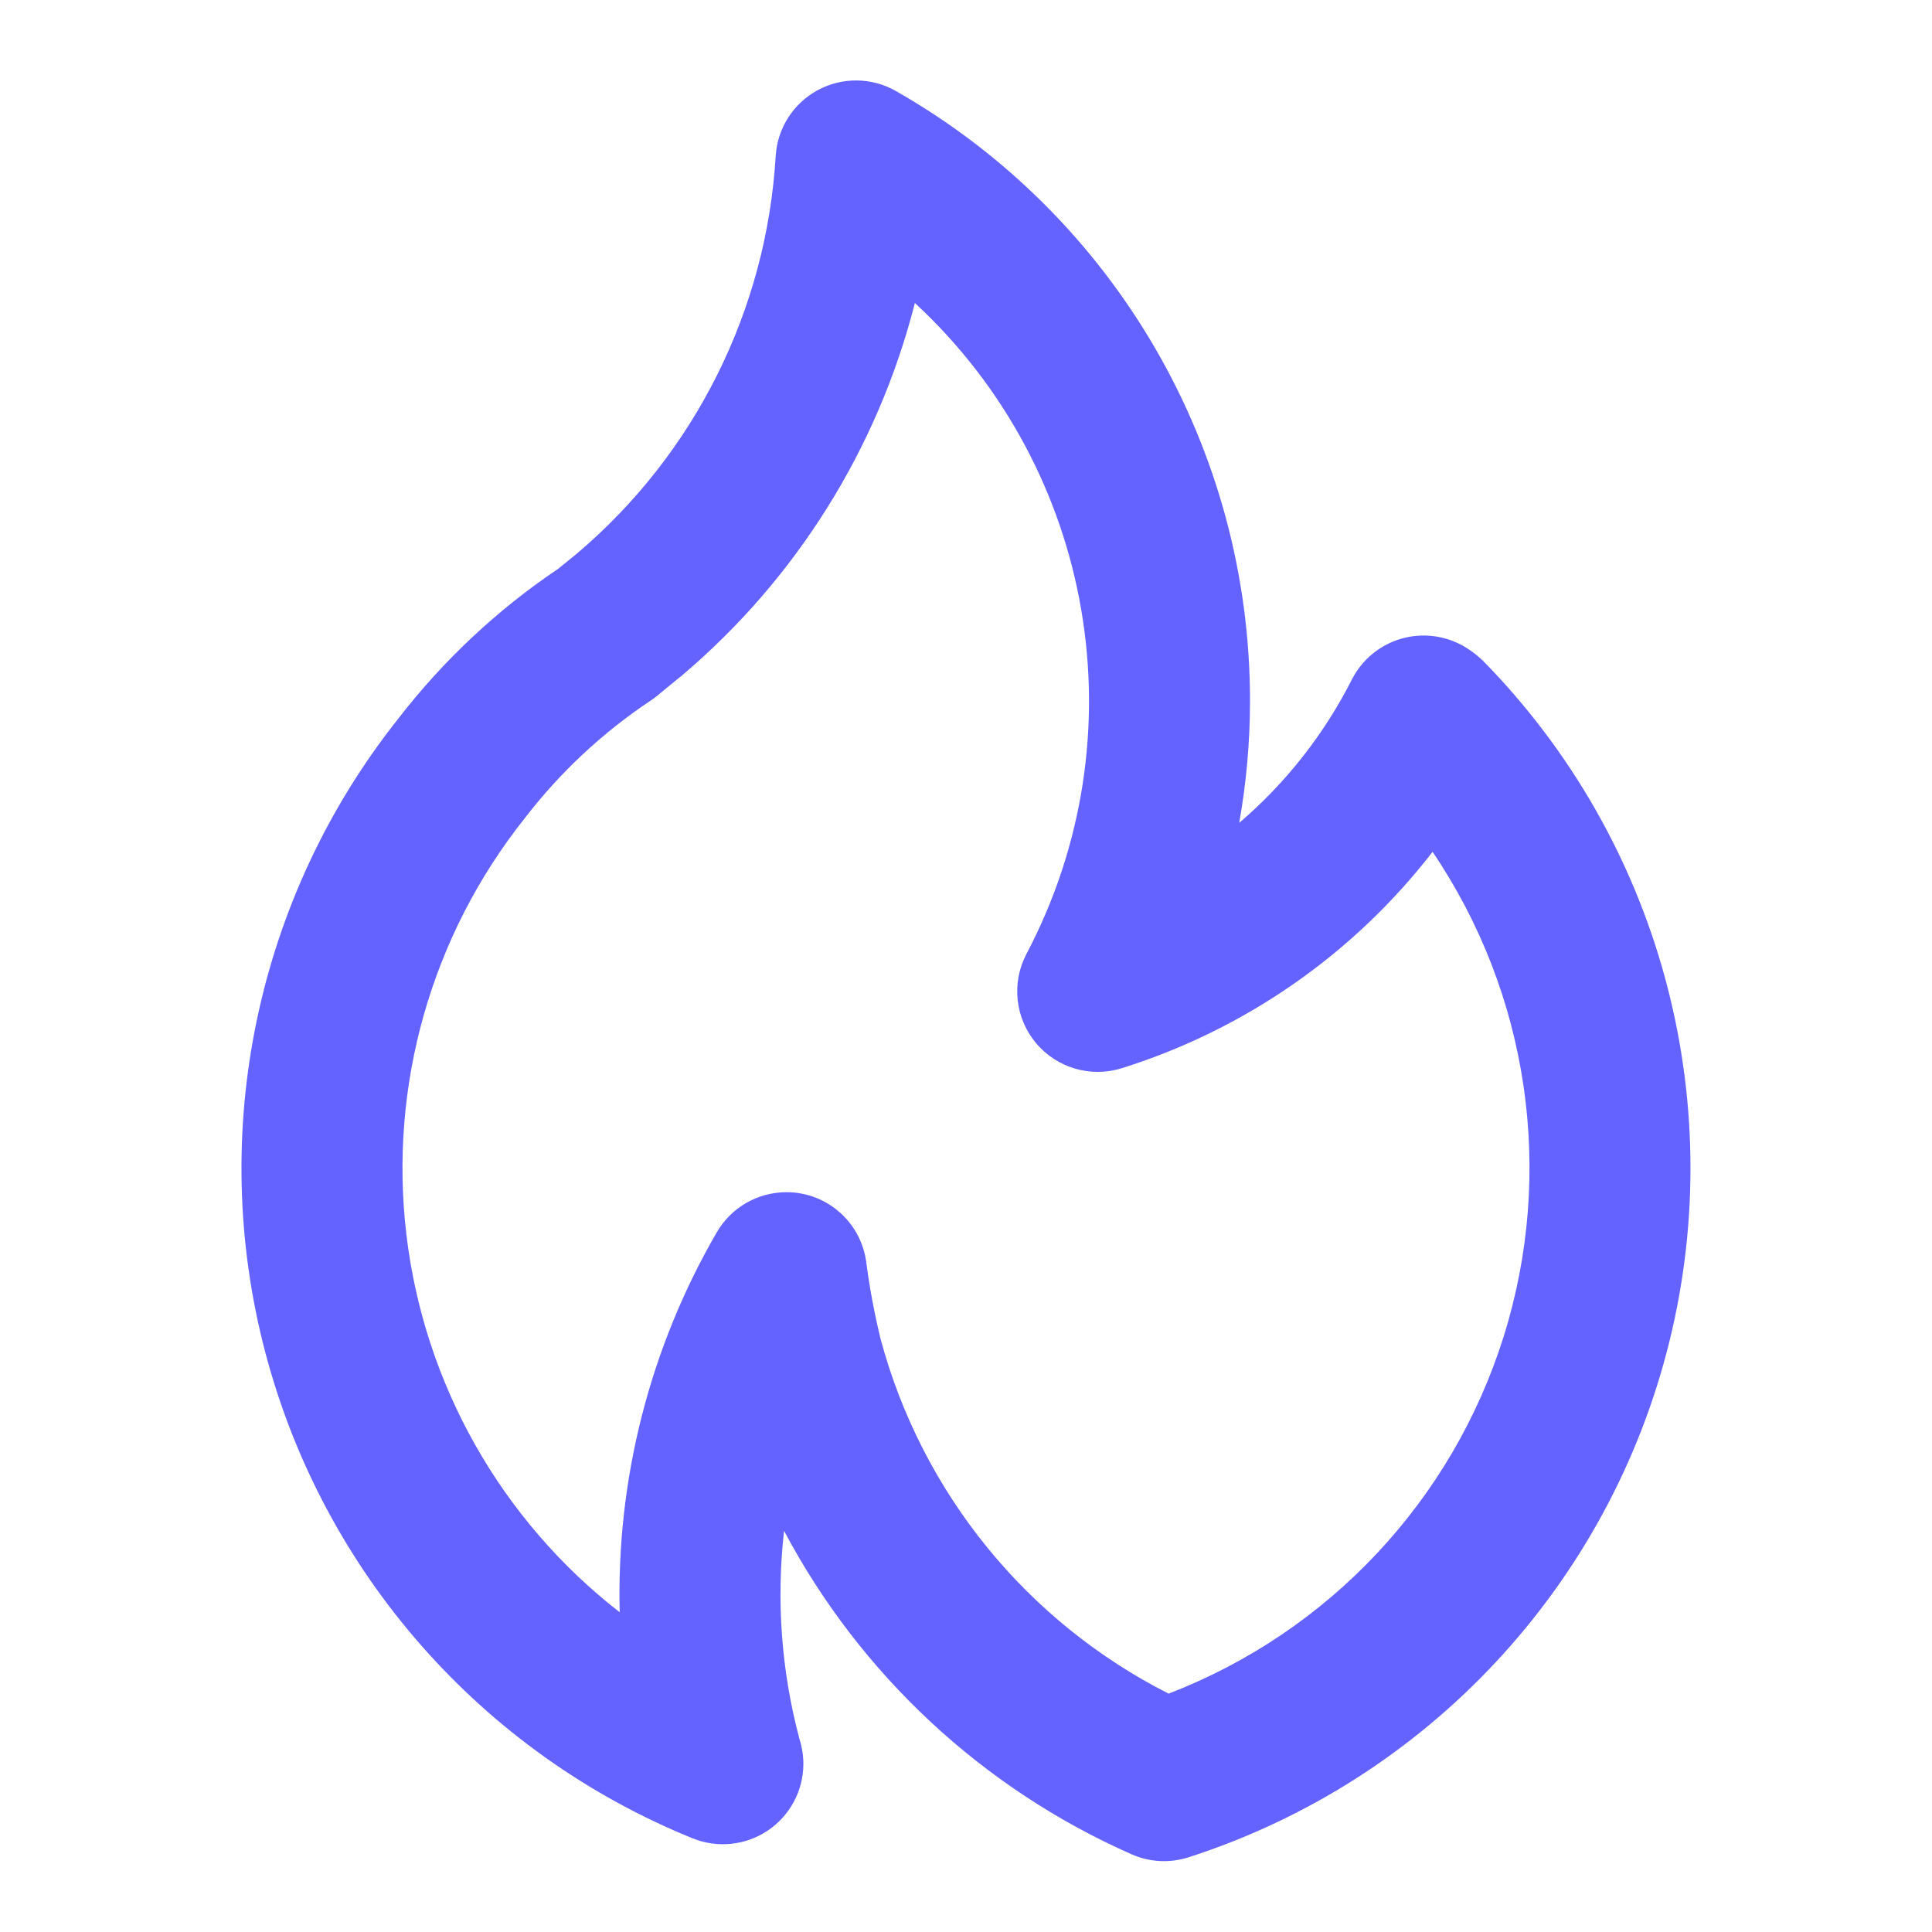
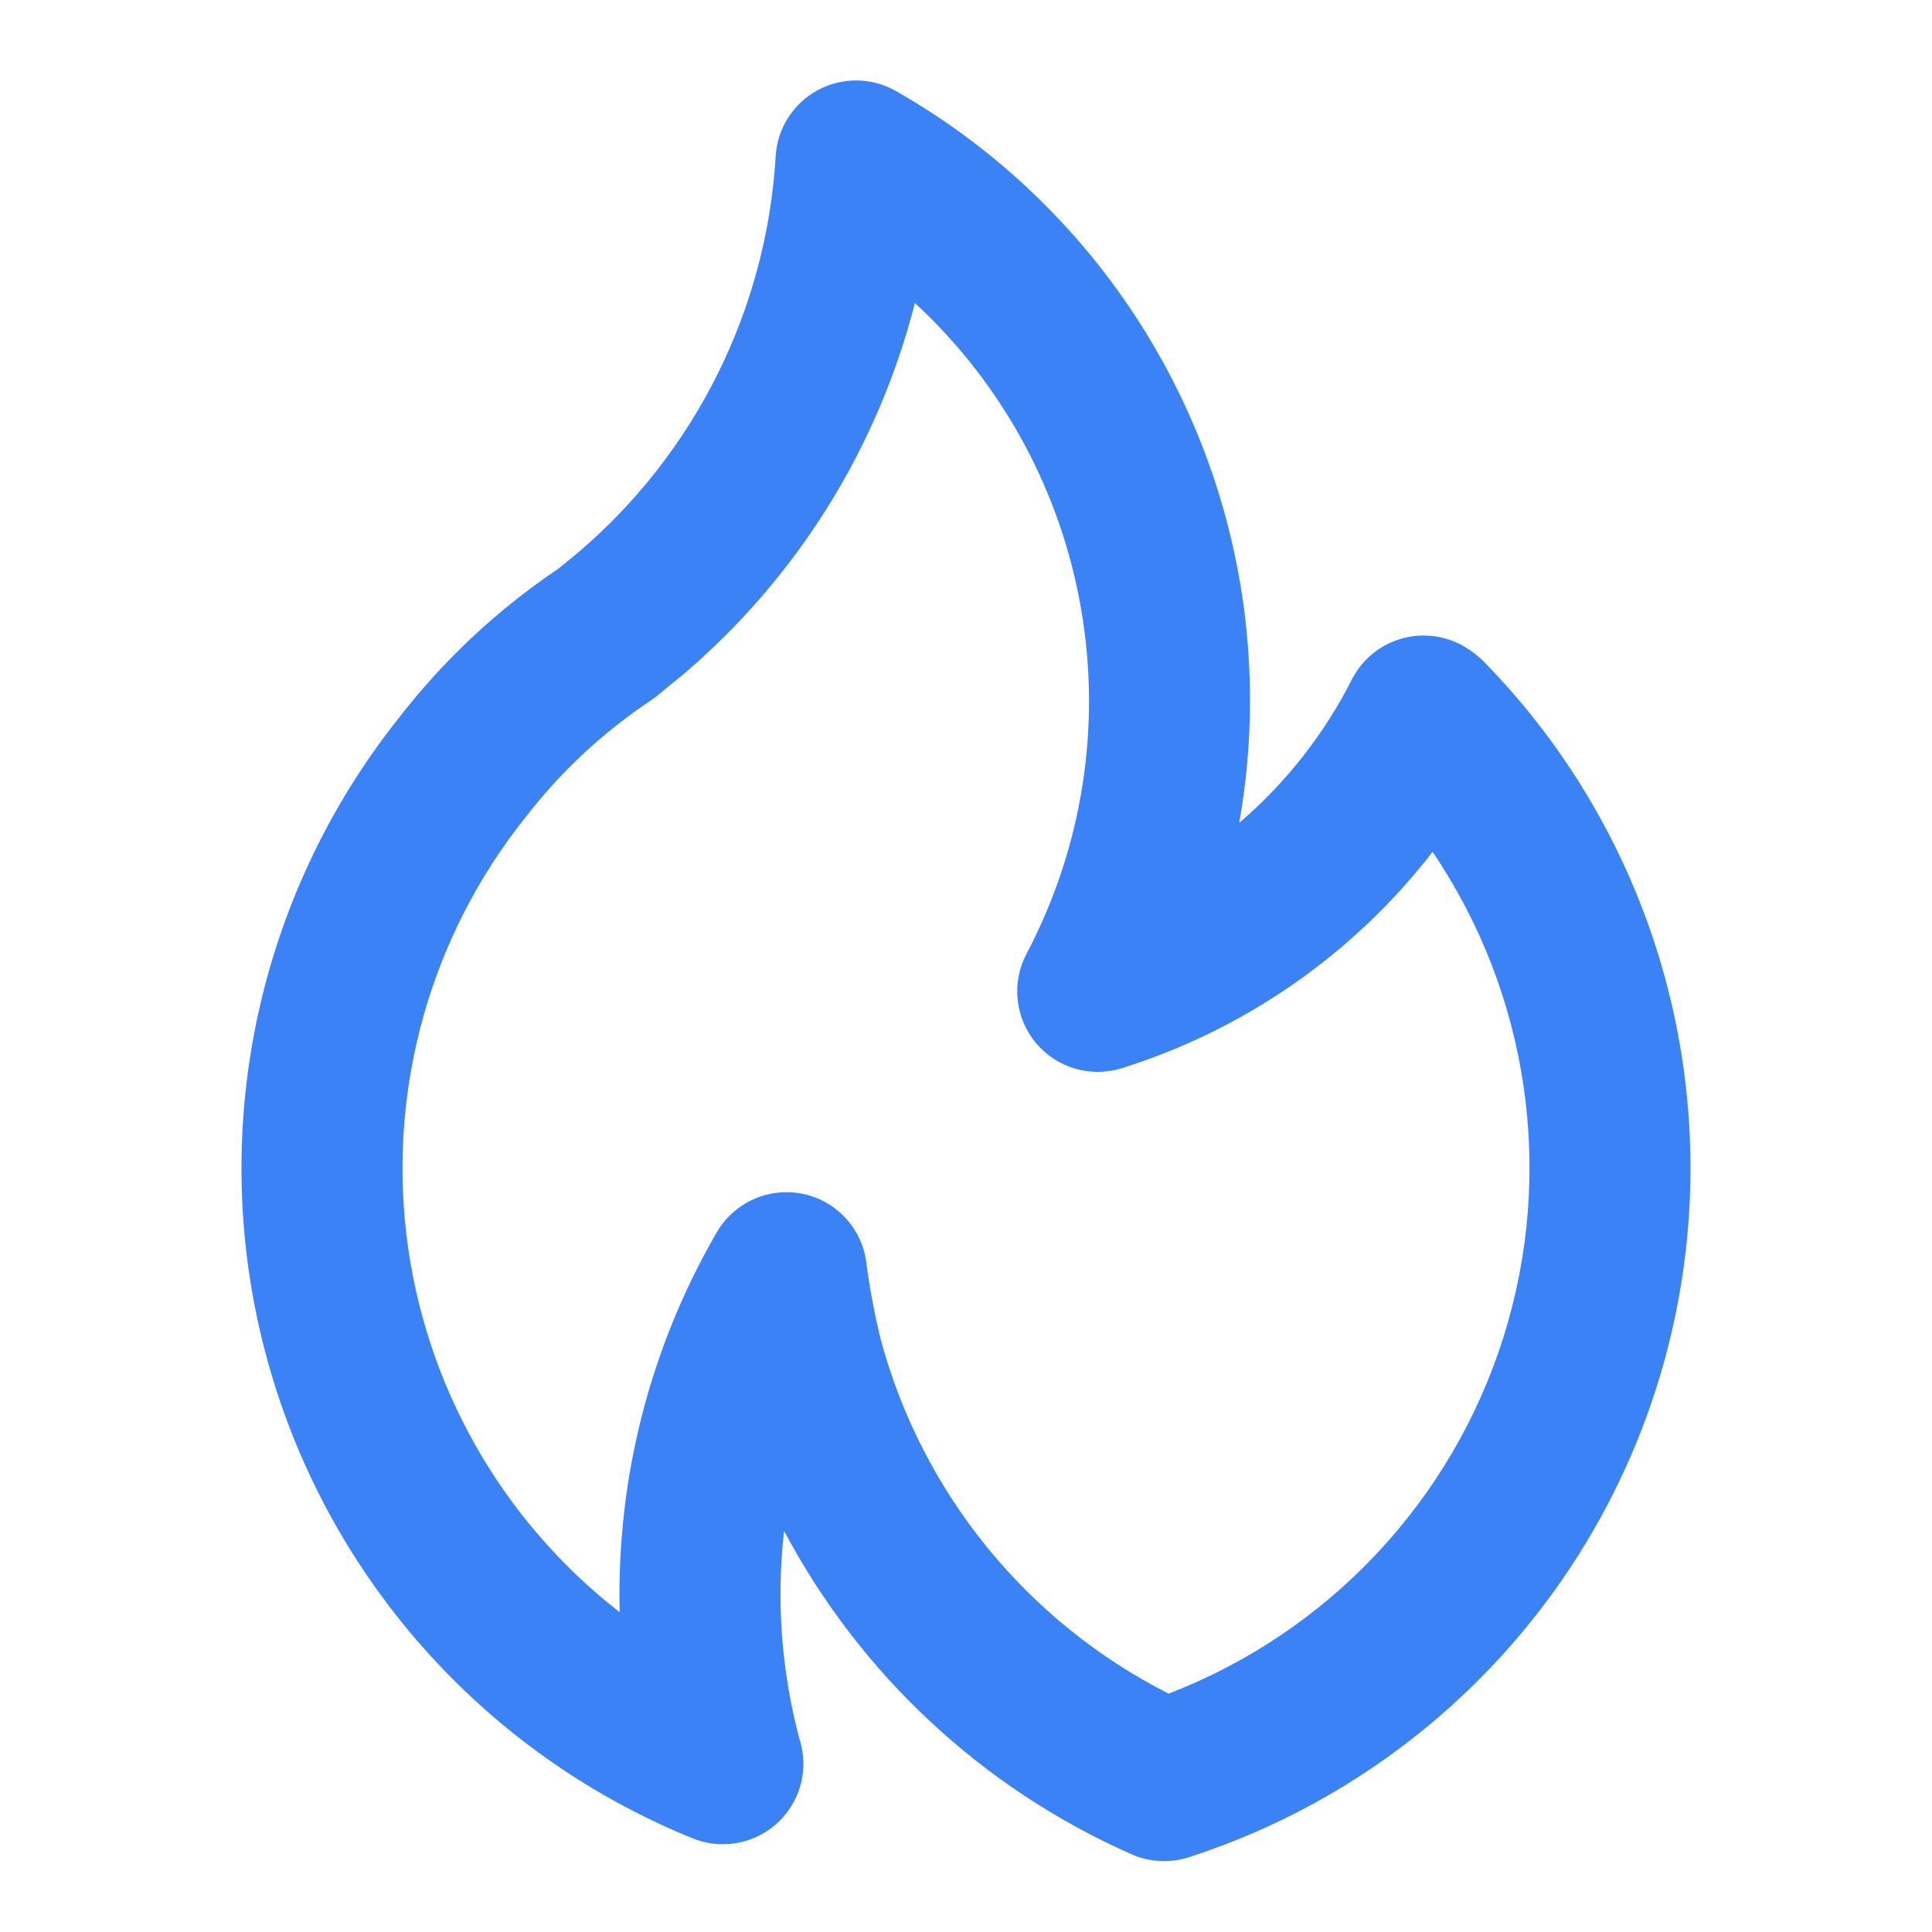
<svg xmlns="http://www.w3.org/2000/svg" data-name="Layer 1" viewBox="0 0 24 24" id="fire">
-   <path fill="#6563FF" d="m8.468 8.395-.002.001-.003.002Zm9.954-.187a1.237 1.237 0 0 0-.23-.175 1 1 0 0 0-1.4.411 5.782 5.782 0 0 1-1.398 1.778 8.664 8.664 0 0 0 .134-1.51 8.714 8.714 0 0 0-4.4-7.582 1 1 0 0 0-1.492.806 7.017 7.017 0 0 1-2.471 4.942l-.23.187a8.513 8.513 0 0 0-1.988 1.863 8.983 8.983 0 0 0 3.656 13.908 1 1 0 0 0 1.377-.926 1.05 1.05 0 0 0-.05-.312 6.977 6.977 0 0 1-.19-2.581 9.004 9.004 0 0 0 4.313 4.016.997.997 0 0 0 .715.038 8.995 8.995 0 0 0 3.654-14.863Zm-3.905 12.831a6.964 6.964 0 0 1-3.577-4.402 8.908 8.908 0 0 1-.18-.964 1 1 0 0 0-.799-.845.982.982 0 0 0-.191-.018 1 1 0 0 0-.867.5 8.959 8.959 0 0 0-1.205 4.718 6.985 6.985 0 0 1-1.176-9.868 6.555 6.555 0 0 1 1.562-1.458.745.745 0 0 0 .075-.055s.296-.245.306-.25a8.968 8.968 0 0 0 2.9-4.633 6.736 6.736 0 0 1 1.385 8.088 1 1 0 0 0 1.184 1.418 7.856 7.856 0 0 0 3.862-2.688 7 7 0 0 1-3.279 10.457Z" />
+   <path fill="#3B82F6" d="m8.468 8.395-.002.001-.003.002Zm9.954-.187a1.237 1.237 0 0 0-.23-.175 1 1 0 0 0-1.4.411 5.782 5.782 0 0 1-1.398 1.778 8.664 8.664 0 0 0 .134-1.51 8.714 8.714 0 0 0-4.4-7.582 1 1 0 0 0-1.492.806 7.017 7.017 0 0 1-2.471 4.942l-.23.187a8.513 8.513 0 0 0-1.988 1.863 8.983 8.983 0 0 0 3.656 13.908 1 1 0 0 0 1.377-.926 1.05 1.05 0 0 0-.05-.312 6.977 6.977 0 0 1-.19-2.581 9.004 9.004 0 0 0 4.313 4.016.997.997 0 0 0 .715.038 8.995 8.995 0 0 0 3.654-14.863Zm-3.905 12.831a6.964 6.964 0 0 1-3.577-4.402 8.908 8.908 0 0 1-.18-.964 1 1 0 0 0-.799-.845.982.982 0 0 0-.191-.018 1 1 0 0 0-.867.5 8.959 8.959 0 0 0-1.205 4.718 6.985 6.985 0 0 1-1.176-9.868 6.555 6.555 0 0 1 1.562-1.458.745.745 0 0 0 .075-.055s.296-.245.306-.25a8.968 8.968 0 0 0 2.9-4.633 6.736 6.736 0 0 1 1.385 8.088 1 1 0 0 0 1.184 1.418 7.856 7.856 0 0 0 3.862-2.688 7 7 0 0 1-3.279 10.457Z" />
</svg>
